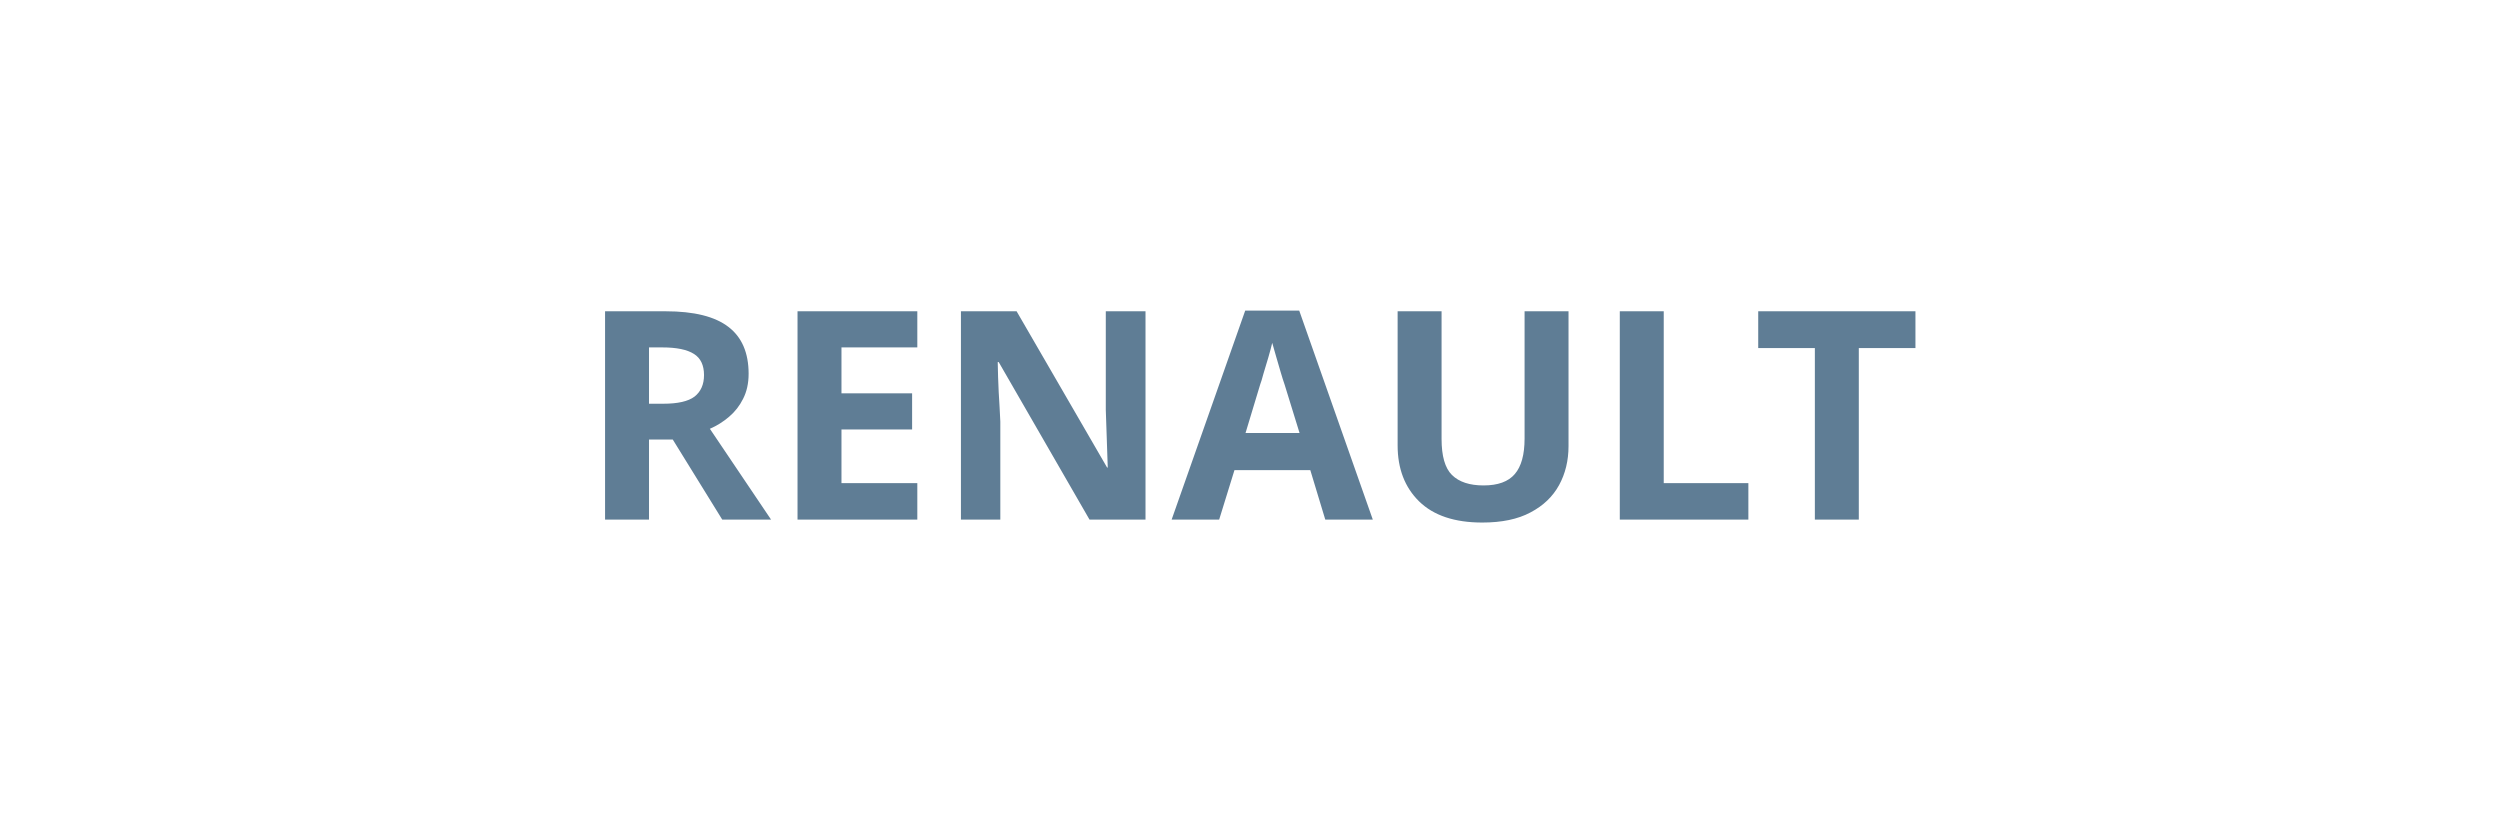
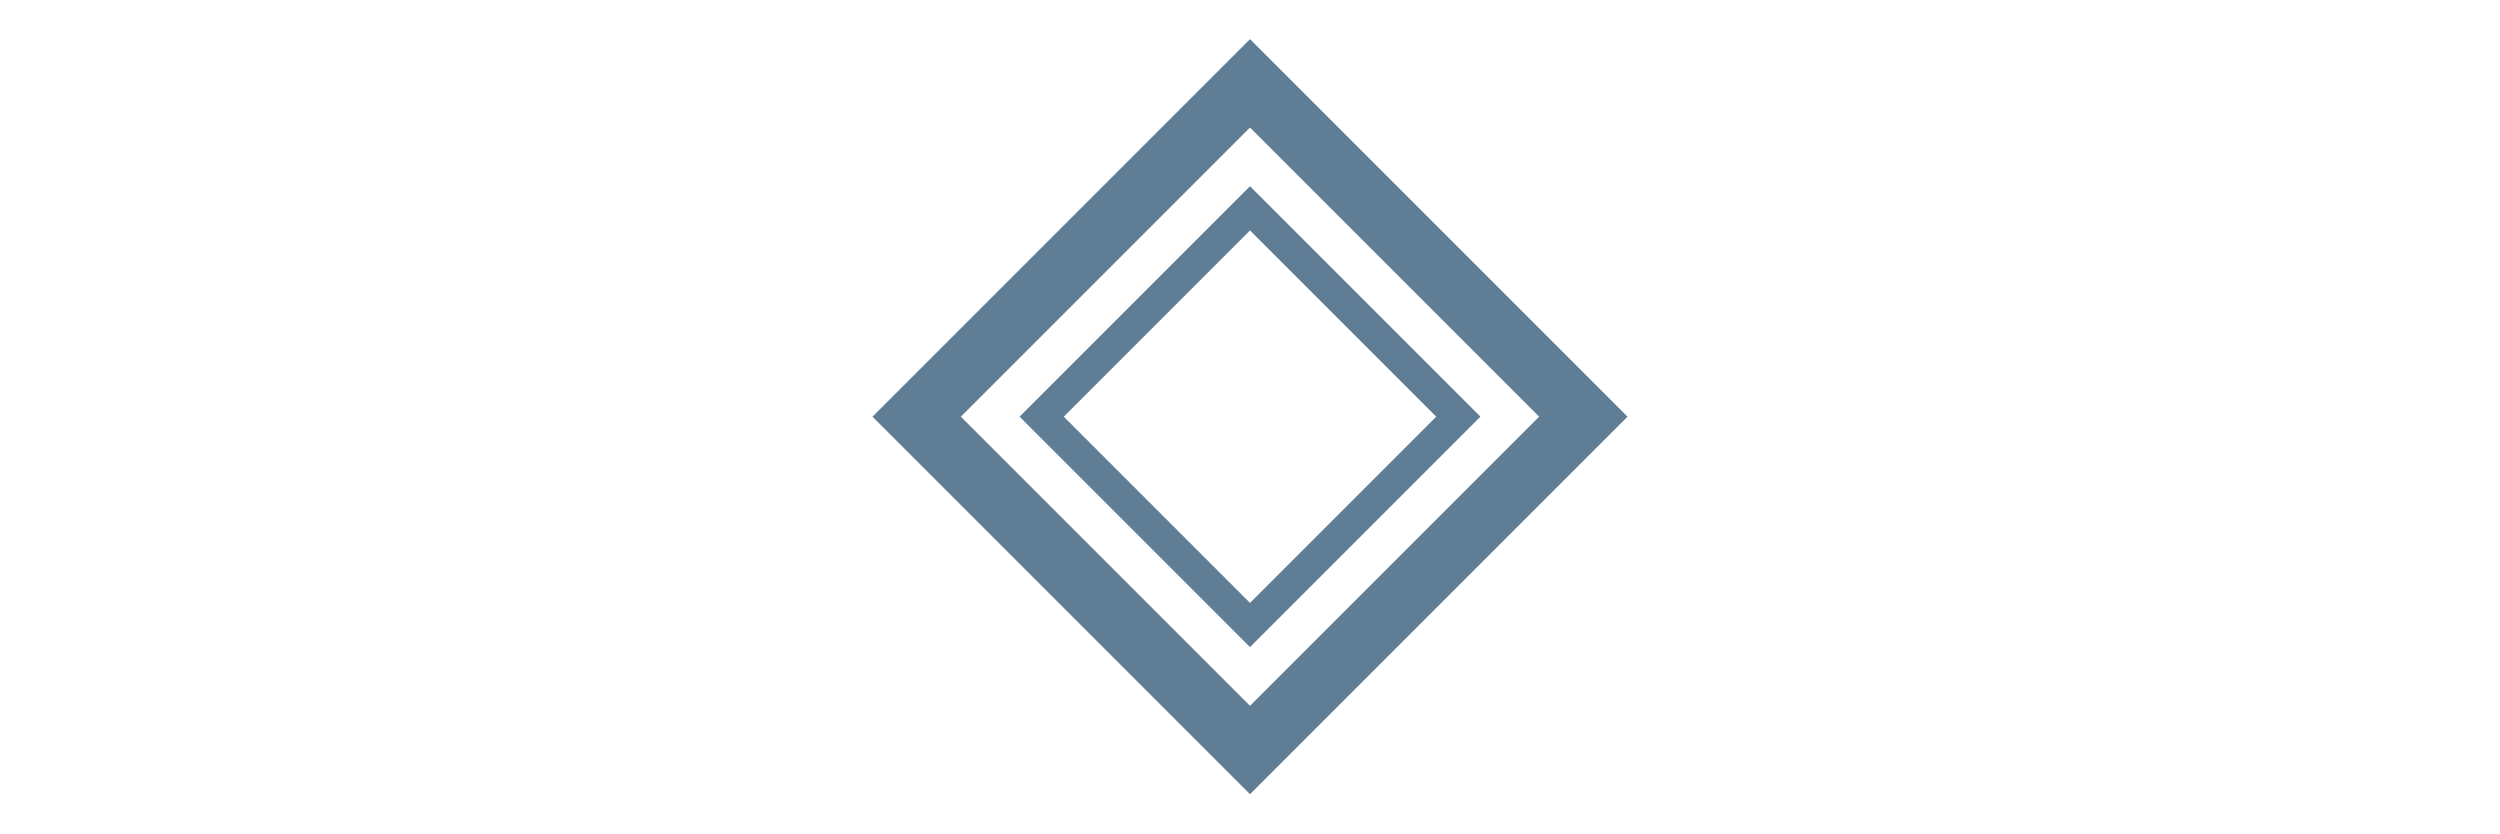
<svg xmlns="http://www.w3.org/2000/svg" width="120" height="40" viewBox="0 0 120 40">
-   <rect width="100%" height="100%" fill="transparent" />
-   <text x="50%" y="50%" dominant-baseline="middle" text-anchor="middle" fill="#5F7D95" font-family="system-ui, sans-serif" font-weight="bold" font-size="14">RENAULT</text>
+   <g fill="none" stroke="#5F7D95" stroke-width="3" stroke-linejoin="miter">
+     <polygon points="60,4 76,20 60,36 44,20" />
+     <polygon points="60,10 70,20 60,30 50,20" stroke-width="1.5" />
+   </g>
</svg>
